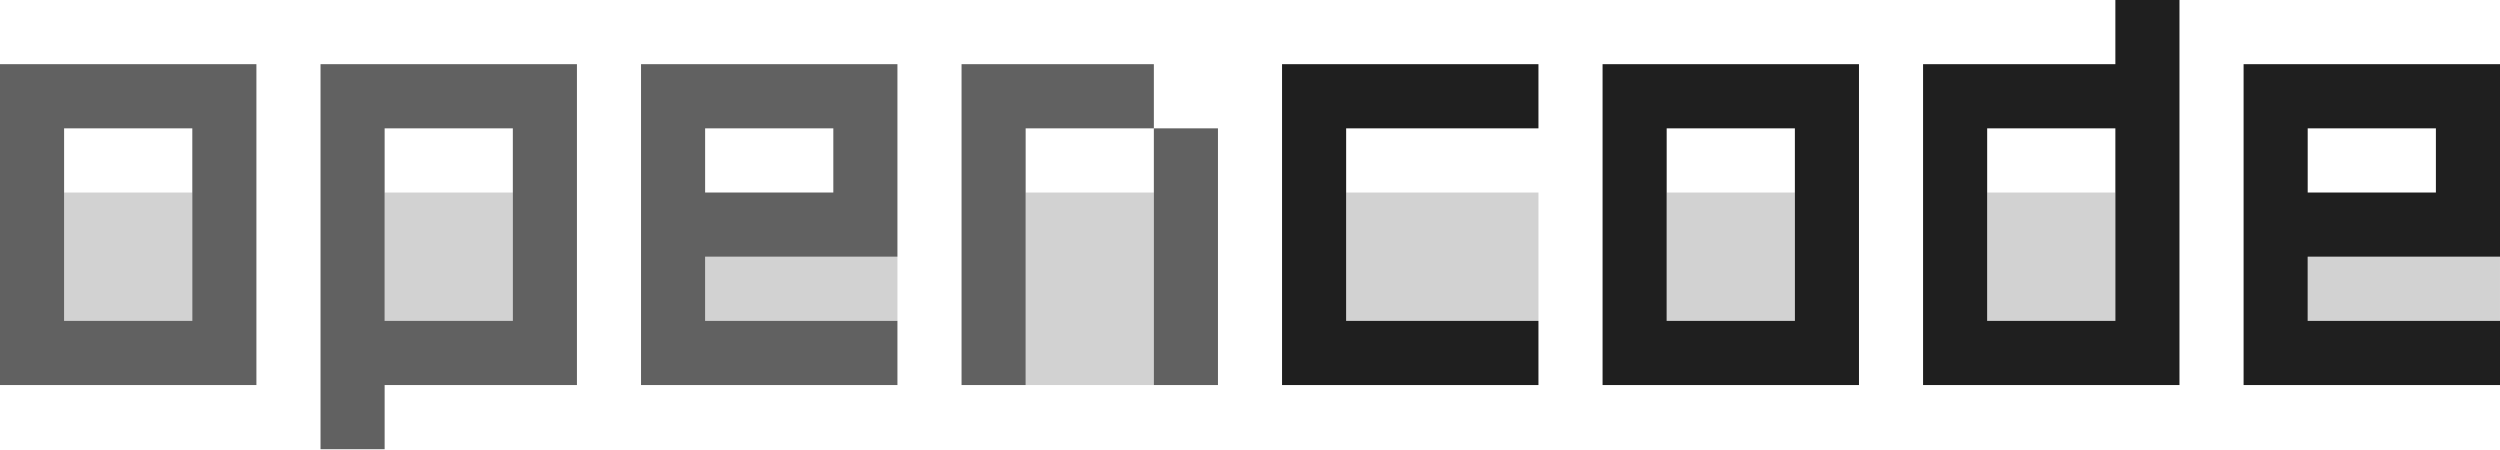
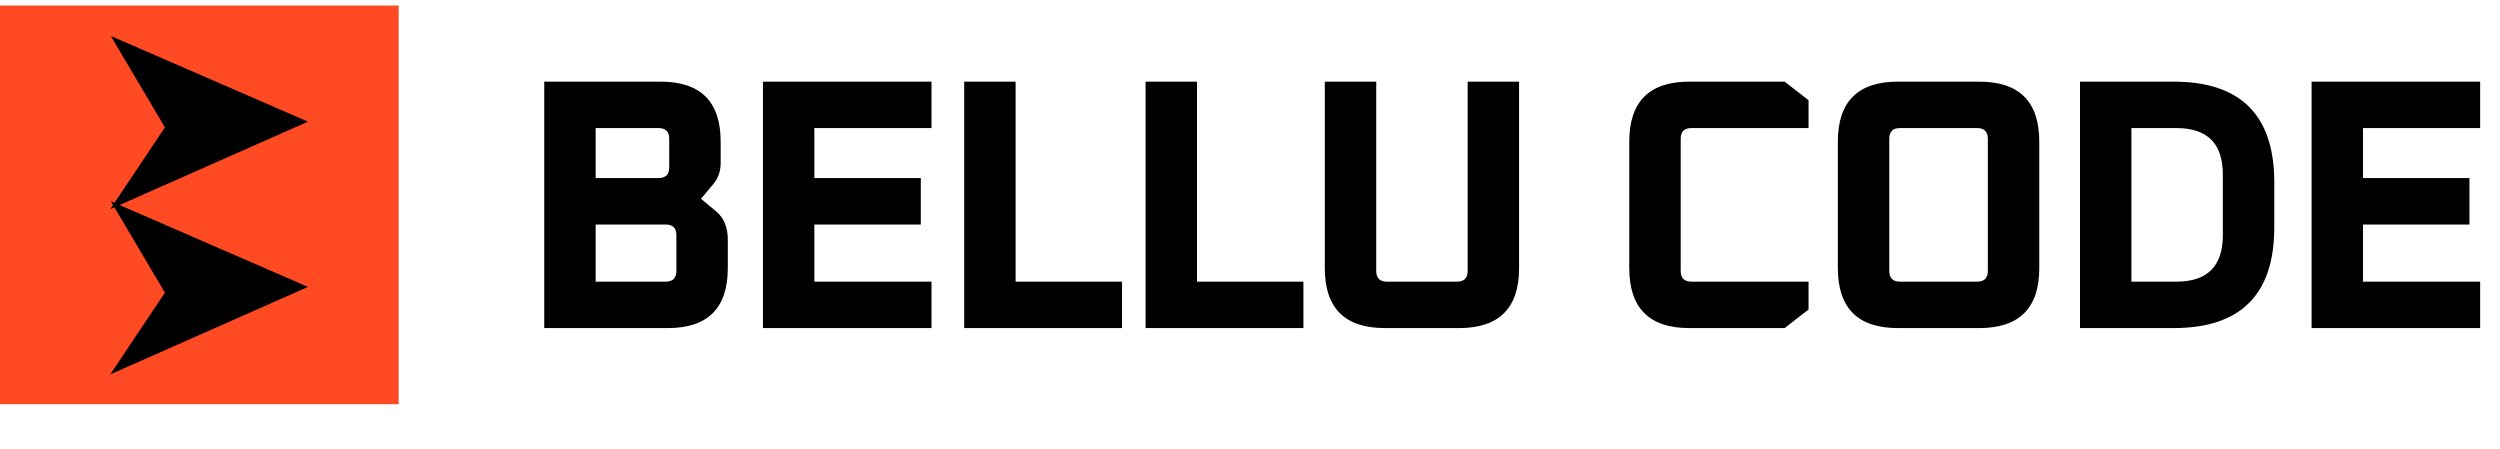
- <svg xmlns="http://www.w3.org/2000/svg" width="640" height="115" viewBox="0 0 640 115" fill="none">
-   <path d="M49.235 82.143H16.414V49.286H49.235V82.143Z" fill="#1F1F1F" fill-opacity="0.2" />
-   <path d="M49.231 32.857H16.41V82.143H49.231V32.857ZM65.641 98.572H0V16.429H65.641V98.572Z" fill="#1F1F1F" fill-opacity="0.7" />
-   <path d="M131.281 82.143H98.461V49.286H131.281V82.143Z" fill="#1F1F1F" fill-opacity="0.2" />
-   <path d="M98.465 82.143H131.285V32.857H98.465V82.143ZM147.696 98.572H98.465V115H82.055V16.429H147.696V98.572Z" fill="#1F1F1F" fill-opacity="0.7" />
-   <path d="M229.746 65.714V82.142H180.516V65.714H229.746Z" fill="#1F1F1F" fill-opacity="0.2" />
-   <path d="M229.743 65.714H180.512V82.143H229.743V98.572H164.102V16.429H229.743V65.714ZM180.512 49.286H213.332V32.857H180.512V49.286Z" fill="#1F1F1F" fill-opacity="0.7" />
-   <path d="M295.383 98.572H262.562V49.286H295.383V98.572Z" fill="#1F1F1F" fill-opacity="0.2" />
-   <path d="M295.387 32.857H262.567V98.572H246.156V16.429H295.387V32.857ZM311.797 98.572H295.387V32.857H311.797V98.572Z" fill="#1F1F1F" fill-opacity="0.7" />
-   <path d="M393.848 82.143H344.617V49.286H393.848V82.143Z" fill="#1F1F1F" fill-opacity="0.2" />
-   <path d="M393.844 32.857H344.613V82.143H393.844V98.572H328.203V16.429H393.844V32.857Z" fill="#1F1F1F" />
-   <path d="M459.485 82.143H426.664V49.286H459.485V82.143Z" fill="#1F1F1F" fill-opacity="0.2" />
-   <path d="M459.489 32.857H426.668V82.143H459.489V32.857ZM475.899 98.572H410.258V16.429H475.899V98.572Z" fill="#1F1F1F" />
-   <path d="M541.539 82.143H508.719V49.286H541.539V82.143Z" fill="#1F1F1F" fill-opacity="0.2" />
-   <path d="M541.535 32.857H508.715V82.143H541.535V32.857ZM557.946 98.571H492.305V16.429H541.535V0H557.946V98.571Z" fill="#1F1F1F" />
-   <path d="M639.996 65.714V82.142H590.766V65.714H639.996Z" fill="#1F1F1F" fill-opacity="0.2" />
-   <path d="M590.77 32.857V49.286H623.59V32.857H590.77ZM640 65.714H590.77V82.143H640V98.572H574.359V16.429H640V65.714Z" fill="#1F1F1F" />
+ <svg xmlns="http://www.w3.org/2000/svg" width="602" height="108" viewBox="0 0 602 108" fill="none">
+   <path d="M131.052 79V19.66H159.088C168.72 19.66 173.536 24.476 173.536 34.108V39.268C173.536 41.217 172.963 42.88 171.816 44.256L168.806 47.868L172.418 50.878C174.31 52.426 175.256 54.719 175.256 57.758V64.552C175.256 74.184 170.44 79 160.808 79H131.052ZM143.436 67.82H160.292C162.012 67.82 162.872 66.96 162.872 65.24V56.64C162.872 54.92 162.012 54.06 160.292 54.06H143.436V67.82ZM143.436 42.88H158.572C160.292 42.88 161.152 42.02 161.152 40.3V33.42C161.152 31.7 160.292 30.84 158.572 30.84H143.436V42.88ZM183.714 79V19.66H224.306V30.84H196.098V42.88H221.726V54.06H196.098V67.82H224.306V79H183.714ZM232.176 79V19.66H244.56V67.82H270.188V79H232.176ZM275.851 79V19.66H288.235V67.82H313.863V79H275.851ZM319.01 64.552V19.66H331.394V65.24C331.394 66.96 332.254 67.82 333.974 67.82H350.83C352.55 67.82 353.41 66.96 353.41 65.24V19.66H365.794V64.552C365.794 74.184 360.978 79 351.346 79H333.458C323.826 79 319.01 74.184 319.01 64.552ZM392.327 64.552V34.108C392.327 24.476 397.143 19.66 406.775 19.66H429.737L435.499 24.132V30.84H407.291C405.571 30.84 404.711 31.7 404.711 33.42V65.24C404.711 66.96 405.571 67.82 407.291 67.82H435.499V74.528L429.737 79H406.775C397.143 79 392.327 74.184 392.327 64.552ZM442.553 64.552V34.108C442.553 24.476 447.369 19.66 457.001 19.66H476.609C486.241 19.66 491.057 24.476 491.057 34.108V64.552C491.057 74.184 486.241 79 476.609 79H457.001C447.369 79 442.553 74.184 442.553 64.552ZM454.937 65.24C454.937 66.96 455.797 67.82 457.517 67.82H476.093C477.813 67.82 478.673 66.96 478.673 65.24V33.42C478.673 31.7 477.813 30.84 476.093 30.84H457.517C455.797 30.84 454.937 31.7 454.937 33.42V65.24ZM500.862 79V19.66H523.394C539.562 19.66 547.646 27.744 547.646 43.912V54.748C547.646 70.916 539.562 79 523.394 79H500.862ZM513.246 67.82H524.082C531.535 67.82 535.262 64.093 535.262 56.64V42.02C535.262 34.567 531.535 30.84 524.082 30.84H513.246V67.82ZM556.631 79V19.66H597.223V30.84H569.015V42.88H594.643V54.06H569.015V67.82H597.223V79H556.631Z" fill="black" />
+   <rect y="1.33" width="96" height="96" fill="#FF4A23" />
+   <path d="M73.088 29.296L27.723 9.578L40.216 30.693L27.723 49.372L73.088 29.296Z" fill="black" stroke-width="0.857" stroke="black" />
+   <path d="M73.088 69.09L27.723 49.372L40.216 70.487L27.723 89.166L73.088 69.09Z" fill="black" stroke-width="0.857" stroke="black" />
</svg>
